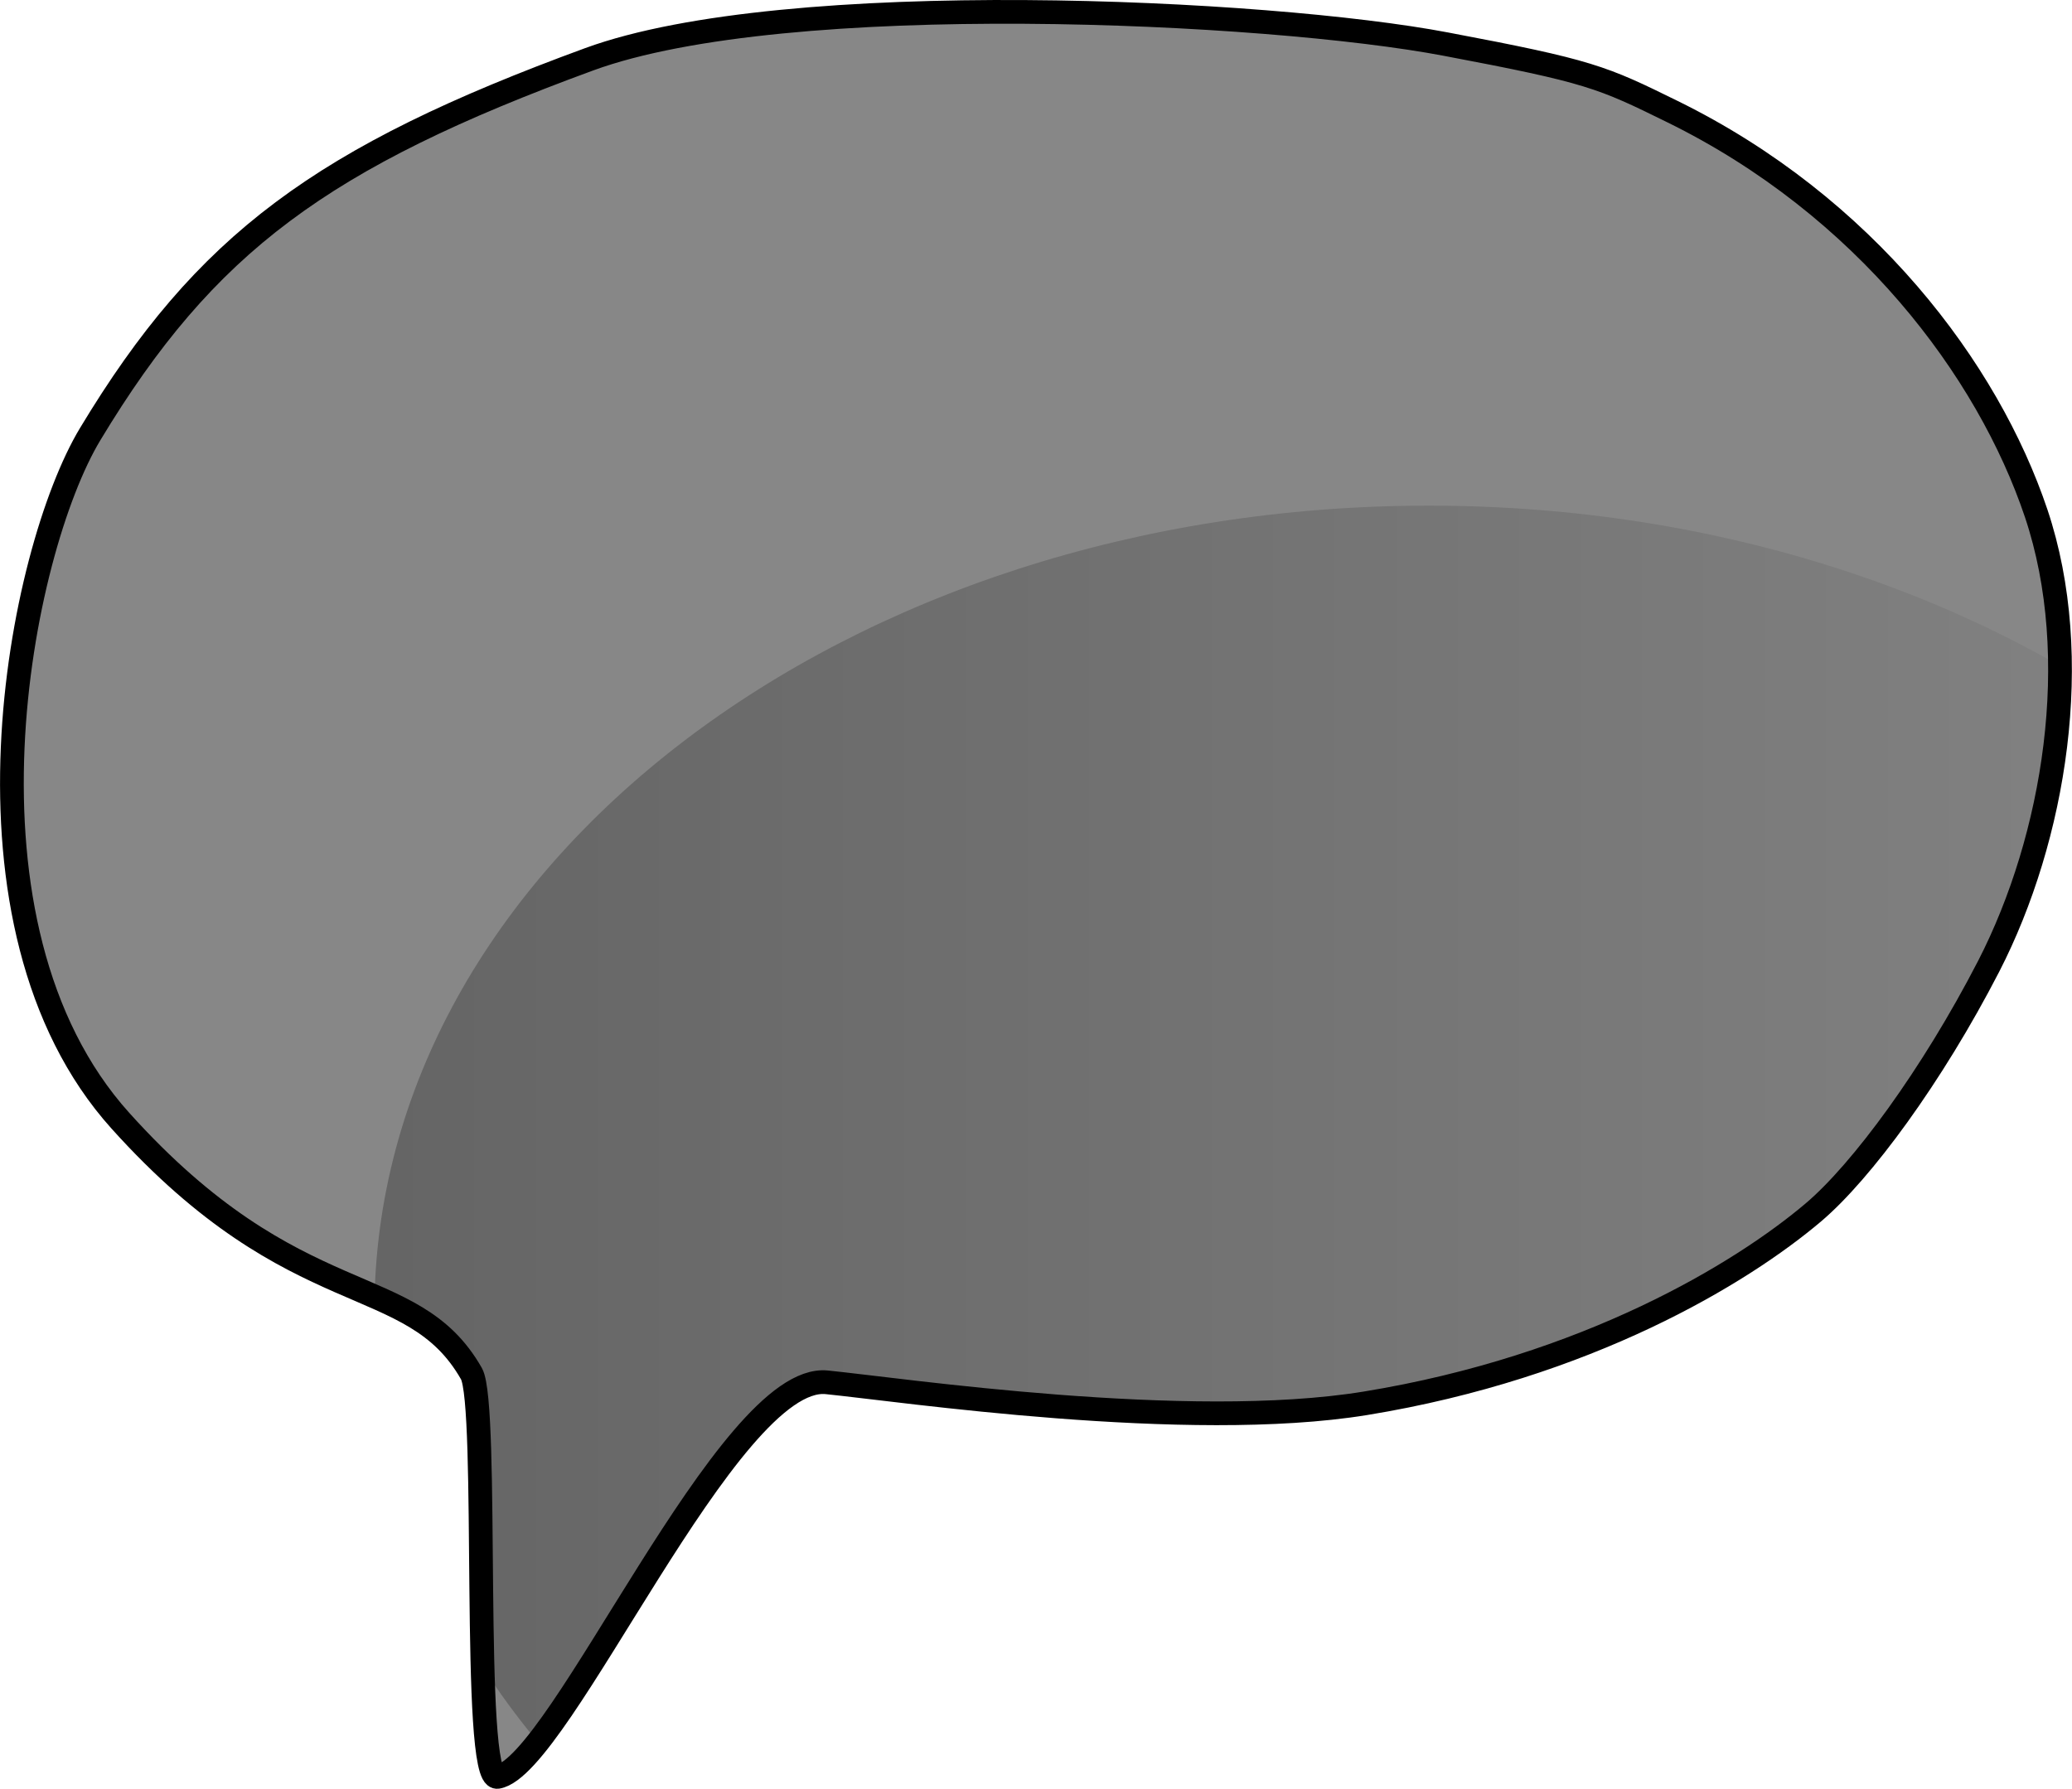
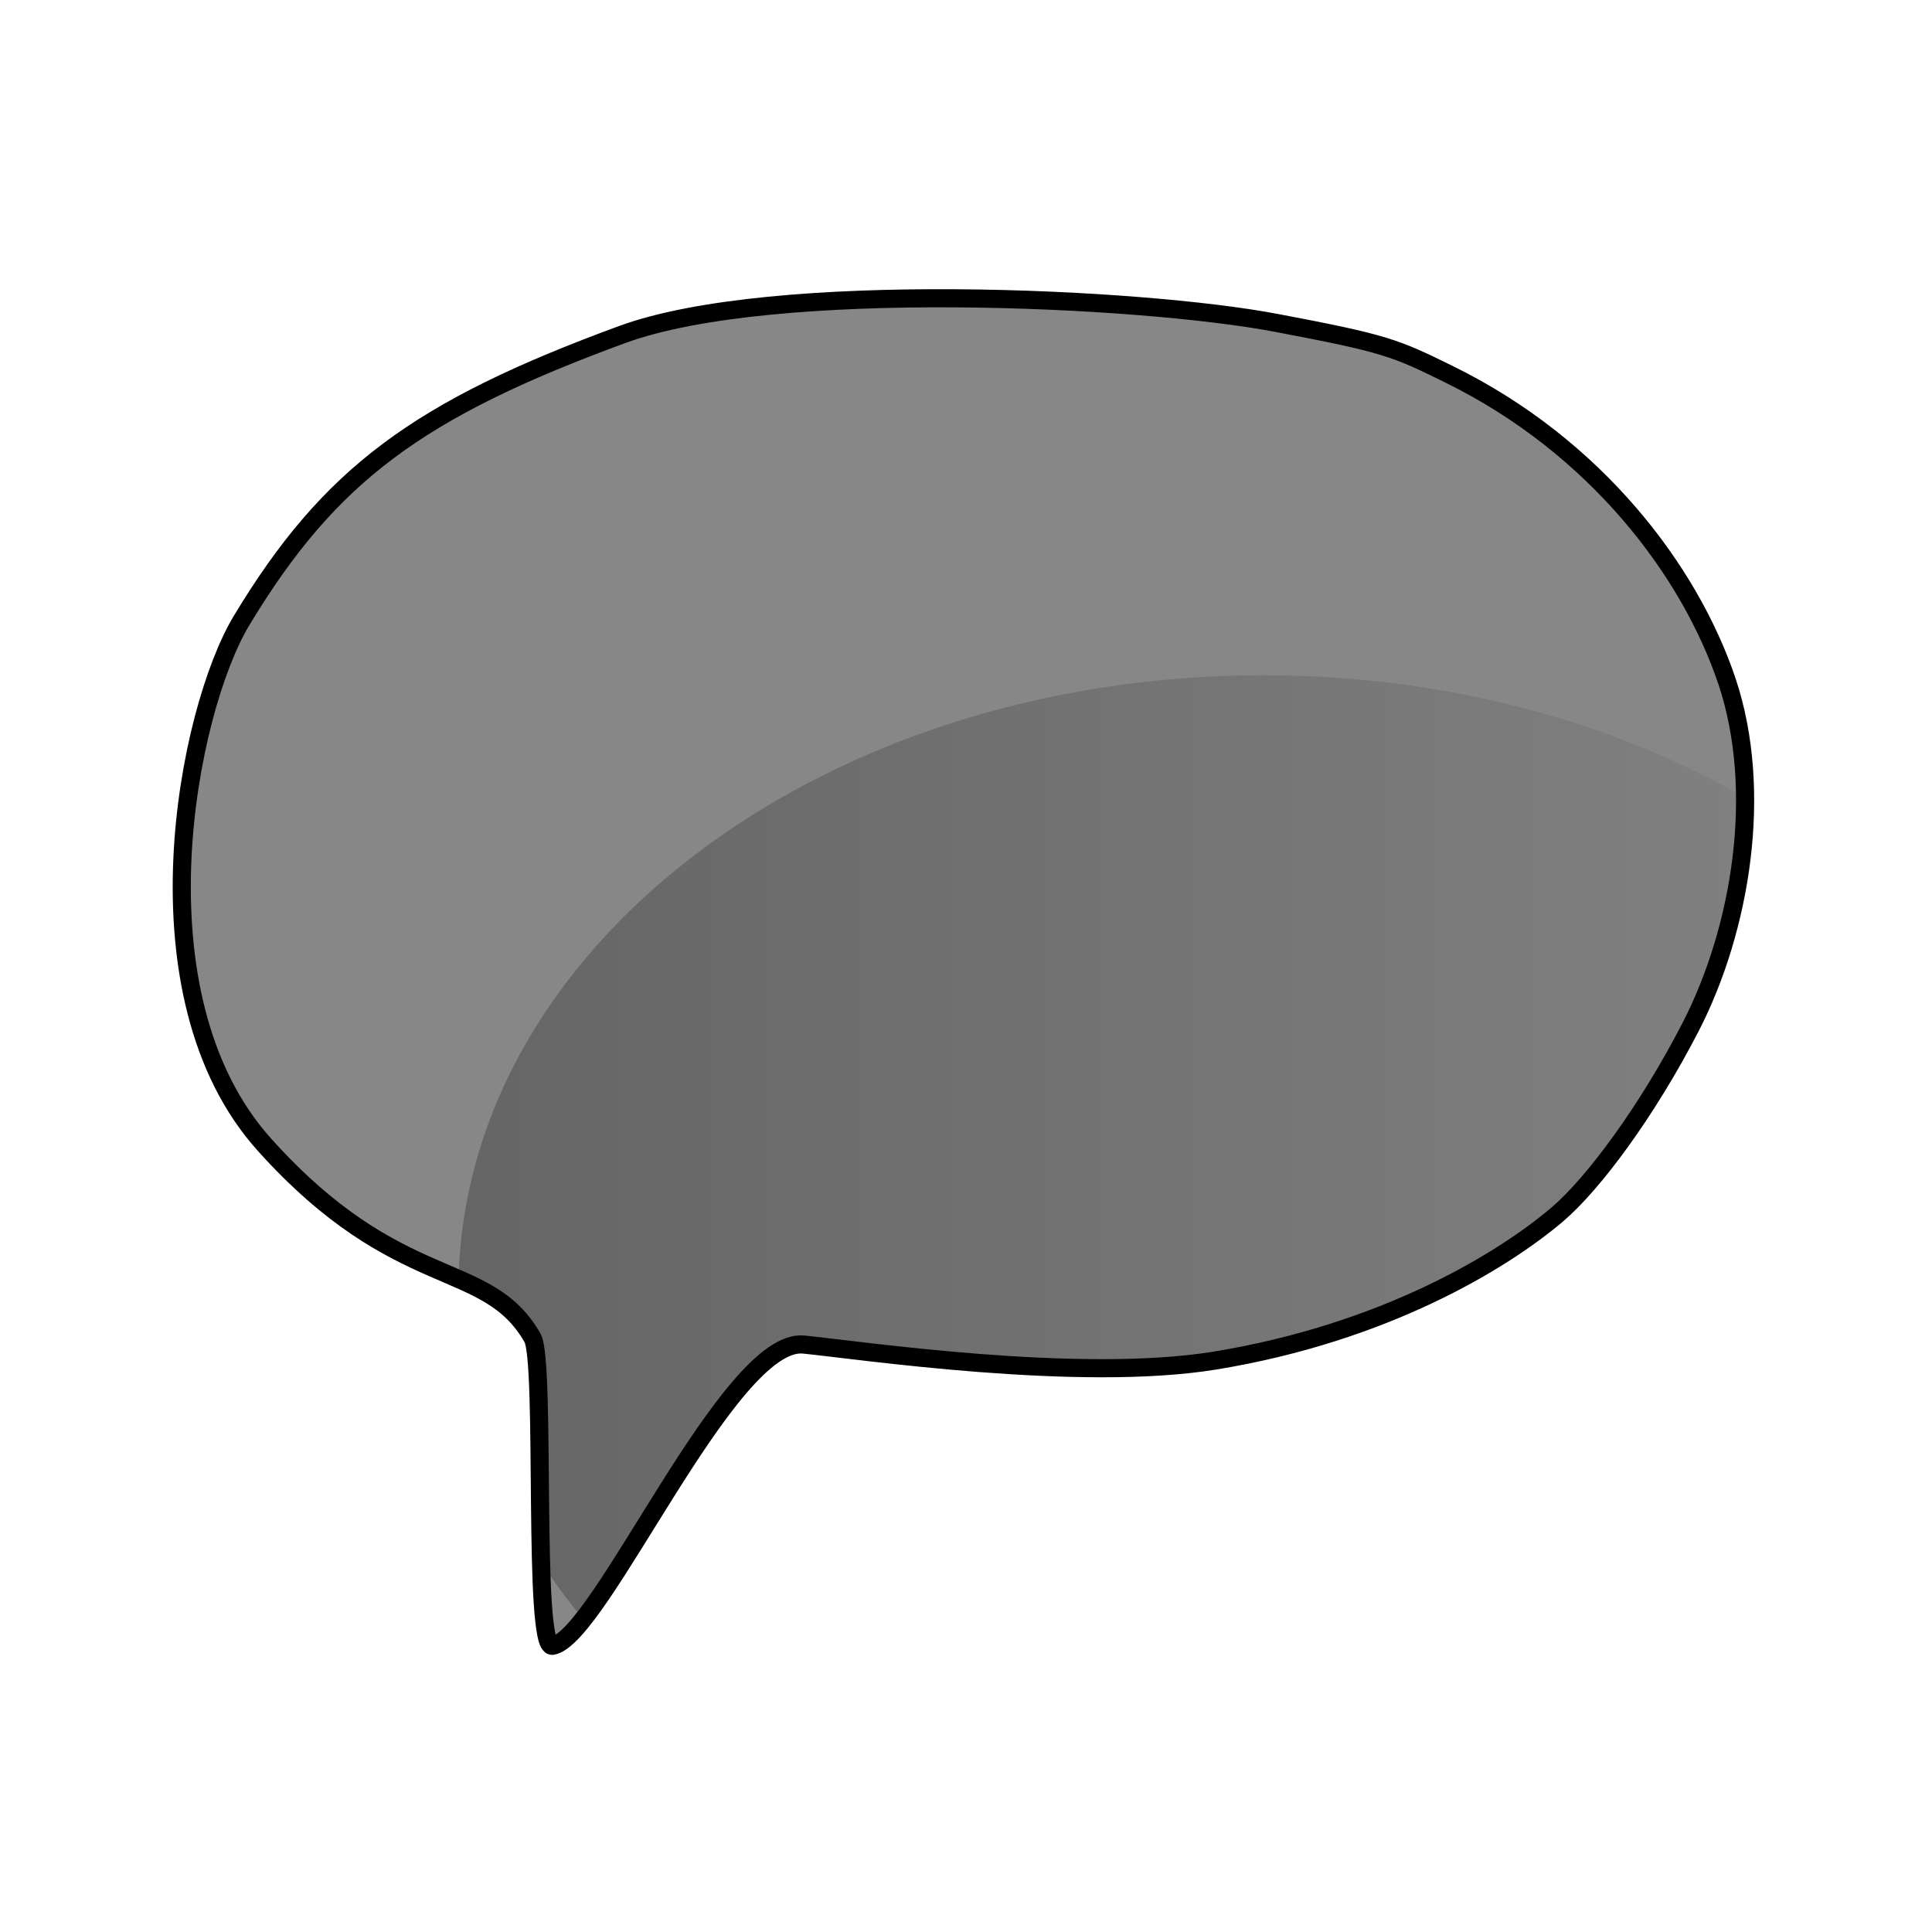
- <svg xmlns="http://www.w3.org/2000/svg" width="13.098" height="11.31" viewBox="0 0 13.098 11.31" version="1.1" xml:space="preserve" style="clip-rule:evenodd;fill-rule:evenodd;stroke-linecap:round;stroke-linejoin:round;stroke-miterlimit:1.5" id="svg23">
-   <path d="m 3.145,11.235 c -0.167,0.027 -0.052,-2.352 -0.165,-2.55 -0.378,-0.664 -1.103,-0.358 -2.219,-1.599 -1.116,-1.24 -0.636,-3.603 -0.191,-4.341 0.729,-1.21 1.466,-1.751 3.154,-2.37 1.247,-0.457 4.292,-0.31 5.416,-0.096 0.911,0.172 0.986,0.207 1.433,0.427 1.215,0.597 1.993,1.629 2.299,2.541 0.305,0.911 0.116,2.051 -0.3,2.861 -0.358,0.695 -0.805,1.3 -1.108,1.557 -0.454,0.385 -1.43,0.979 -2.834,1.208 -1.125,0.183 -2.935,-0.086 -3.404,-0.133 -0.623,-0.062 -1.684,2.429 -2.081,2.495 z" style="fill:none" id="path2" />
+ <svg xmlns="http://www.w3.org/2000/svg" width="16" height="16" viewBox="0 0 16 16" version="1.1" xml:space="preserve" style="clip-rule:evenodd;fill-rule:evenodd;stroke-linecap:round;stroke-linejoin:round;stroke-miterlimit:1.5" id="svg23">
+   <path d="M 4.575,13.63 C 4.408,13.657 4.523,11.278 4.41,11.08 4.032,10.416 3.307,10.722 2.191,9.481 1.075,8.241 1.555,5.878 2,5.14 2.729,3.93 3.466,3.389 5.154,2.77 6.401,2.313 9.446,2.46 10.57,2.674 c 0.911,0.172 0.986,0.207 1.433,0.427 1.215,0.597 1.993,1.629 2.299,2.541 0.305,0.911 0.116,2.051 -0.3,2.861 -0.358,0.695 -0.805,1.3 -1.108,1.557 -0.454,0.385 -1.43,0.979 -2.834,1.208 C 8.935,11.451 7.125,11.182 6.656,11.135 6.033,11.073 4.972,13.564 4.575,13.63 Z" style="fill:none" id="path2" />
  <clipPath id="_clip1">
    <path d="M 4.575,13.63 C 4.408,13.657 4.523,11.278 4.41,11.08 4.032,10.416 3.307,10.722 2.191,9.481 1.075,8.241 1.555,5.878 2,5.14 2.729,3.93 3.466,3.389 5.154,2.77 6.401,2.313 9.446,2.46 10.57,2.674 c 0.911,0.172 0.986,0.207 1.433,0.427 1.215,0.597 1.993,1.629 2.299,2.541 0.305,0.911 0.116,2.051 -0.3,2.861 -0.358,0.695 -0.805,1.3 -1.108,1.557 -0.454,0.385 -1.43,0.979 -2.834,1.208 C 8.935,11.451 7.125,11.182 6.656,11.135 6.033,11.073 4.972,13.564 4.575,13.63 Z" id="path4" />
  </clipPath>
-   <g clip-path="url(#_clip1)" id="g12" transform="translate(-1.430226,-2.395001)">
+   <g clip-path="url(#_clip1)" id="g12">
    <g id="Layer1">
      <rect x="1.064" y="1.962" width="13.914" height="12.591" style="fill:#878787" id="rect7" />
    </g>
    <ellipse cx="10.462" cy="10.685" rx="6.665" ry="5.093" style="fill:url(#_Linear2)" id="ellipse10" />
  </g>
-   <path d="m 3.145,11.235 c -0.167,0.027 -0.052,-2.352 -0.165,-2.55 -0.378,-0.664 -1.103,-0.358 -2.219,-1.599 -1.116,-1.24 -0.636,-3.603 -0.191,-4.341 0.729,-1.21 1.466,-1.751 3.154,-2.37 1.247,-0.457 4.292,-0.31 5.416,-0.096 0.911,0.172 0.986,0.207 1.433,0.427 1.215,0.597 1.993,1.629 2.299,2.541 0.305,0.911 0.116,2.051 -0.3,2.861 -0.358,0.695 -0.805,1.3 -1.108,1.557 -0.454,0.385 -1.43,0.979 -2.834,1.208 -1.125,0.183 -2.935,-0.086 -3.404,-0.133 -0.623,-0.062 -1.684,2.429 -2.081,2.495 z" style="fill:none;stroke:#000000;stroke-width:0.15;stroke-miterlimit:1.5;stroke-dasharray:none" id="path14" />
+   <path d="M 4.575,13.63 C 4.408,13.657 4.523,11.278 4.41,11.08 4.032,10.416 3.307,10.722 2.191,9.481 1.075,8.241 1.555,5.878 2,5.14 2.729,3.93 3.466,3.389 5.154,2.77 6.401,2.313 9.446,2.46 10.57,2.674 c 0.911,0.172 0.986,0.207 1.433,0.427 1.215,0.597 1.993,1.629 2.299,2.541 0.305,0.911 0.116,2.051 -0.3,2.861 -0.358,0.695 -0.805,1.3 -1.108,1.557 -0.454,0.385 -1.43,0.979 -2.834,1.208 C 8.935,11.451 7.125,11.182 6.656,11.135 6.033,11.073 4.972,13.564 4.575,13.63 Z" style="fill:none;stroke:#000000;stroke-width:0.15;stroke-miterlimit:1.5;stroke-dasharray:none" id="path14" />
  <defs id="defs21">
    <linearGradient id="_Linear2" x1="0" y1="0" x2="1" y2="0" gradientUnits="userSpaceOnUse" gradientTransform="matrix(13.3292,0,0,10.1866,3.79766,10.6852)">
      <stop offset="0" style="stop-color:#656565;stop-opacity:1" id="stop16" />
      <stop offset="1" style="stop-color:#878787;stop-opacity:1" id="stop18" />
    </linearGradient>
  </defs>
</svg>
